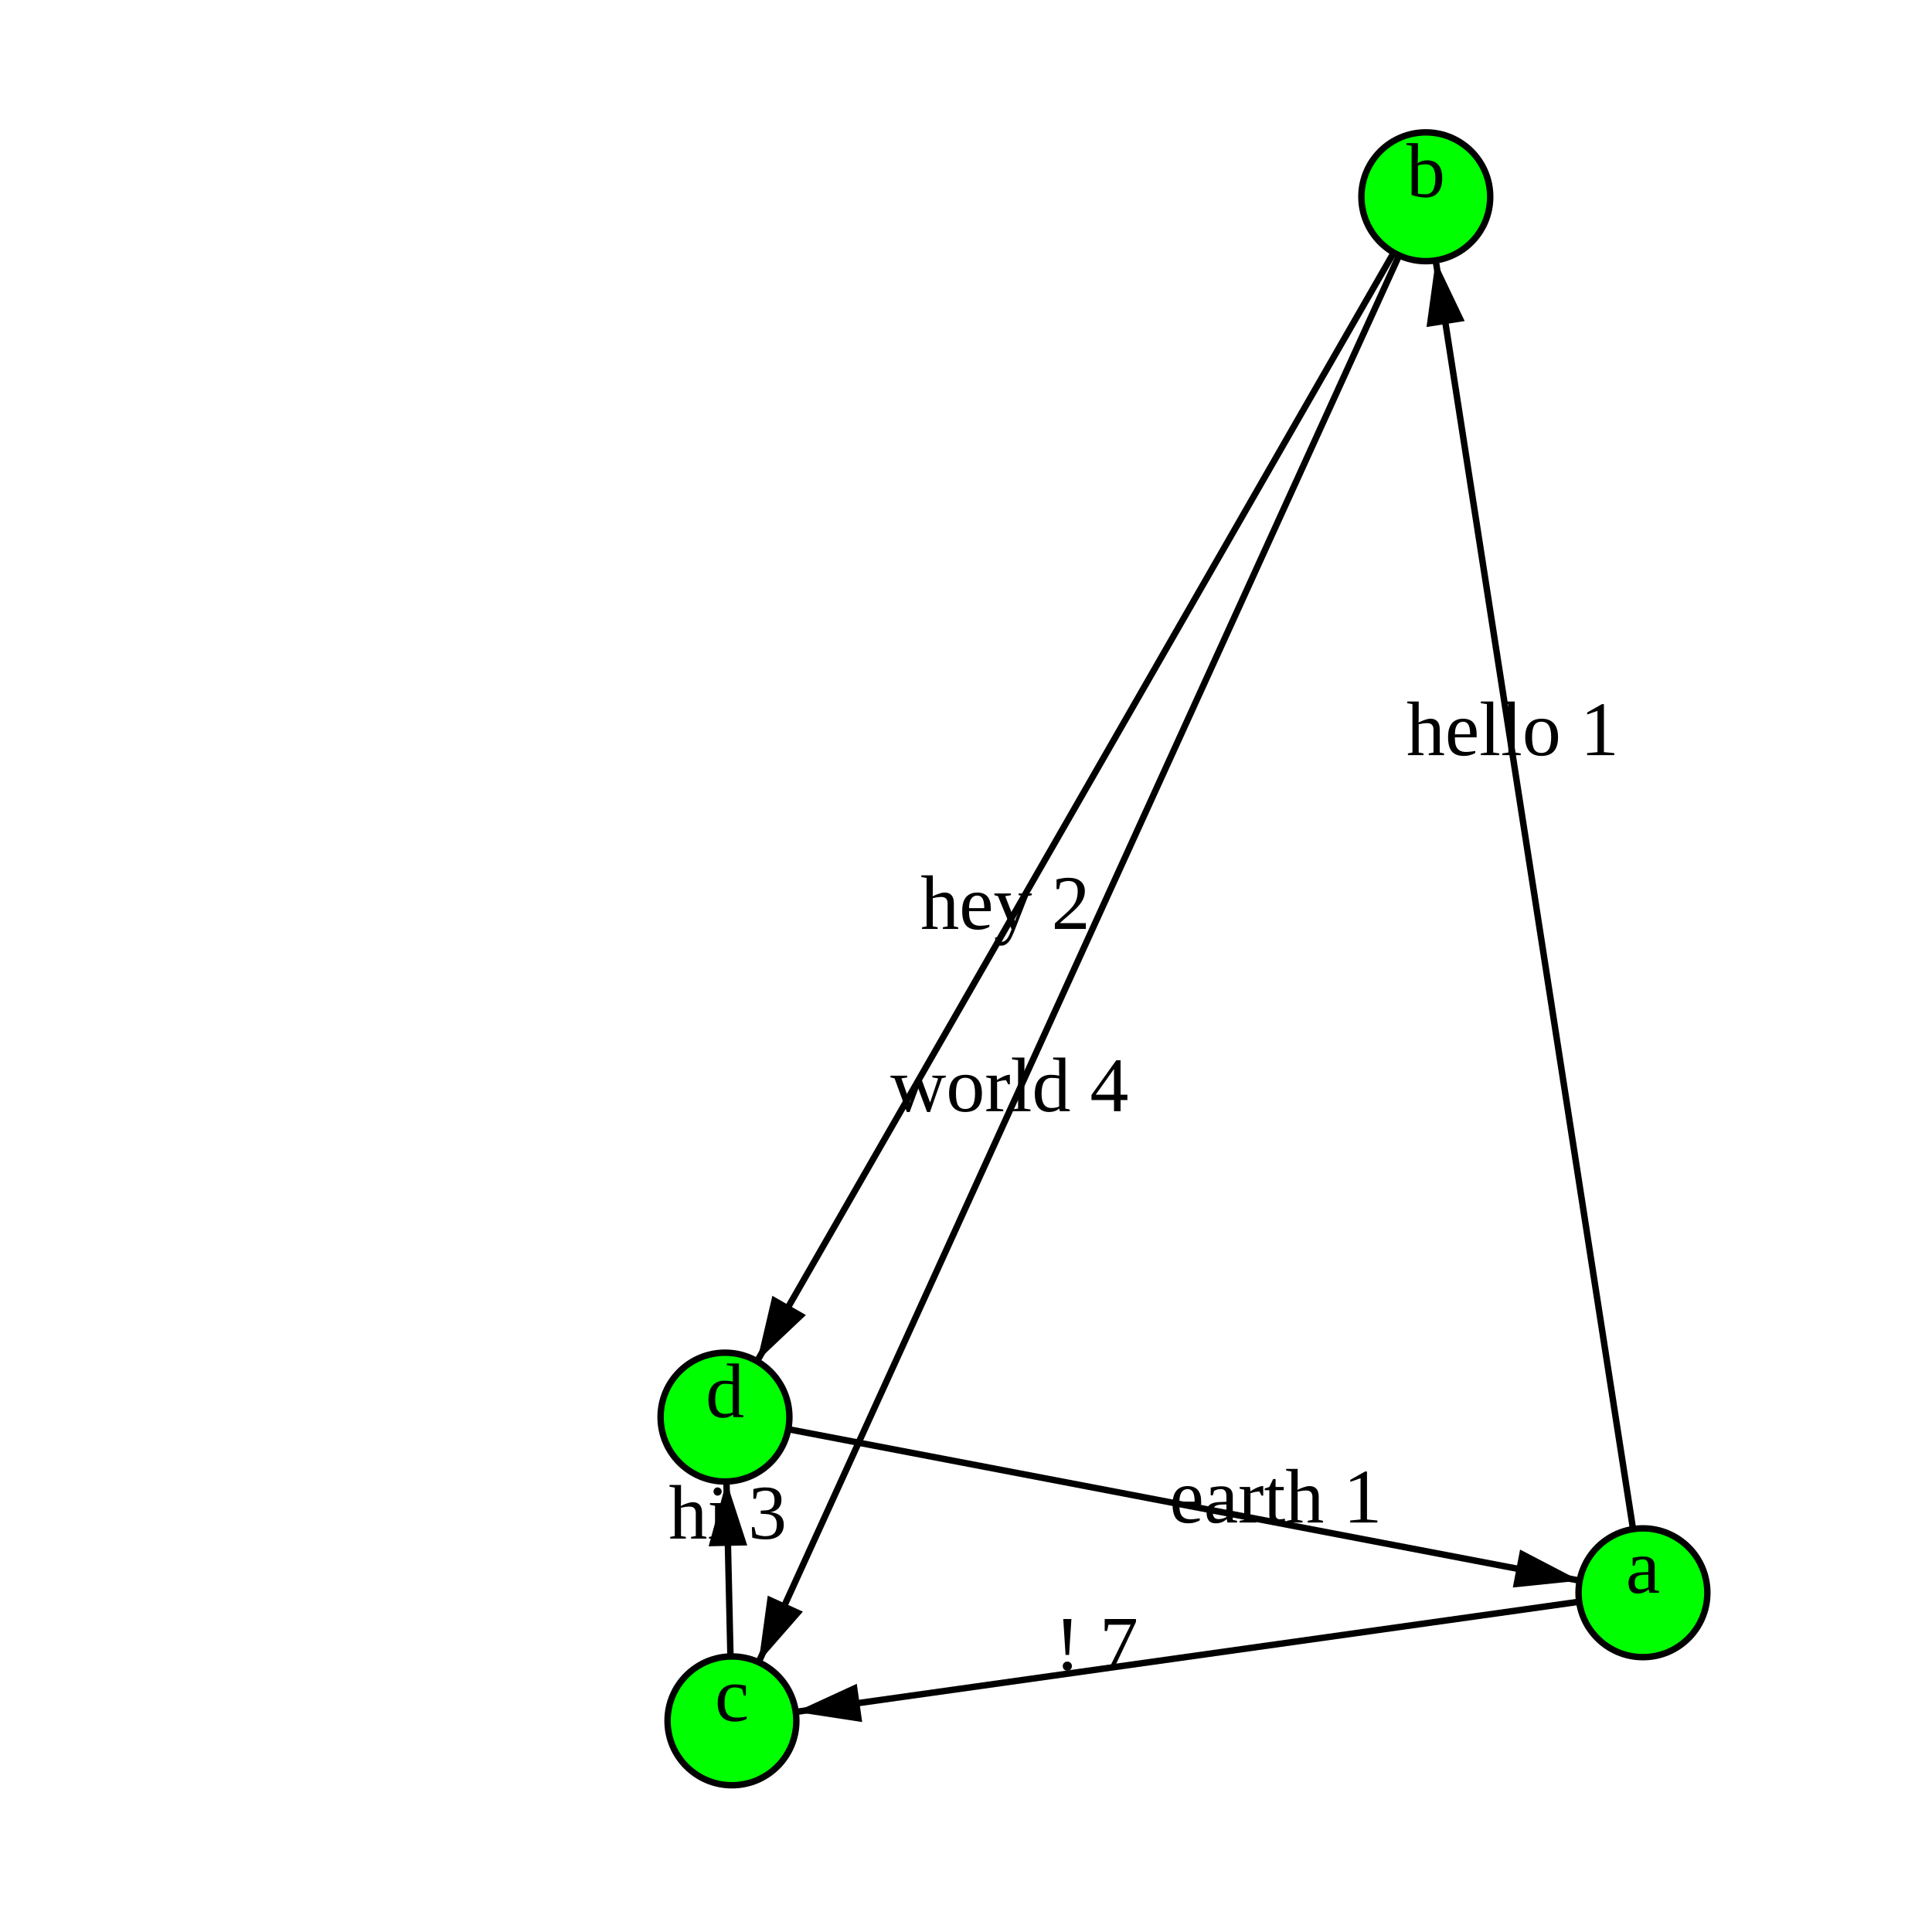
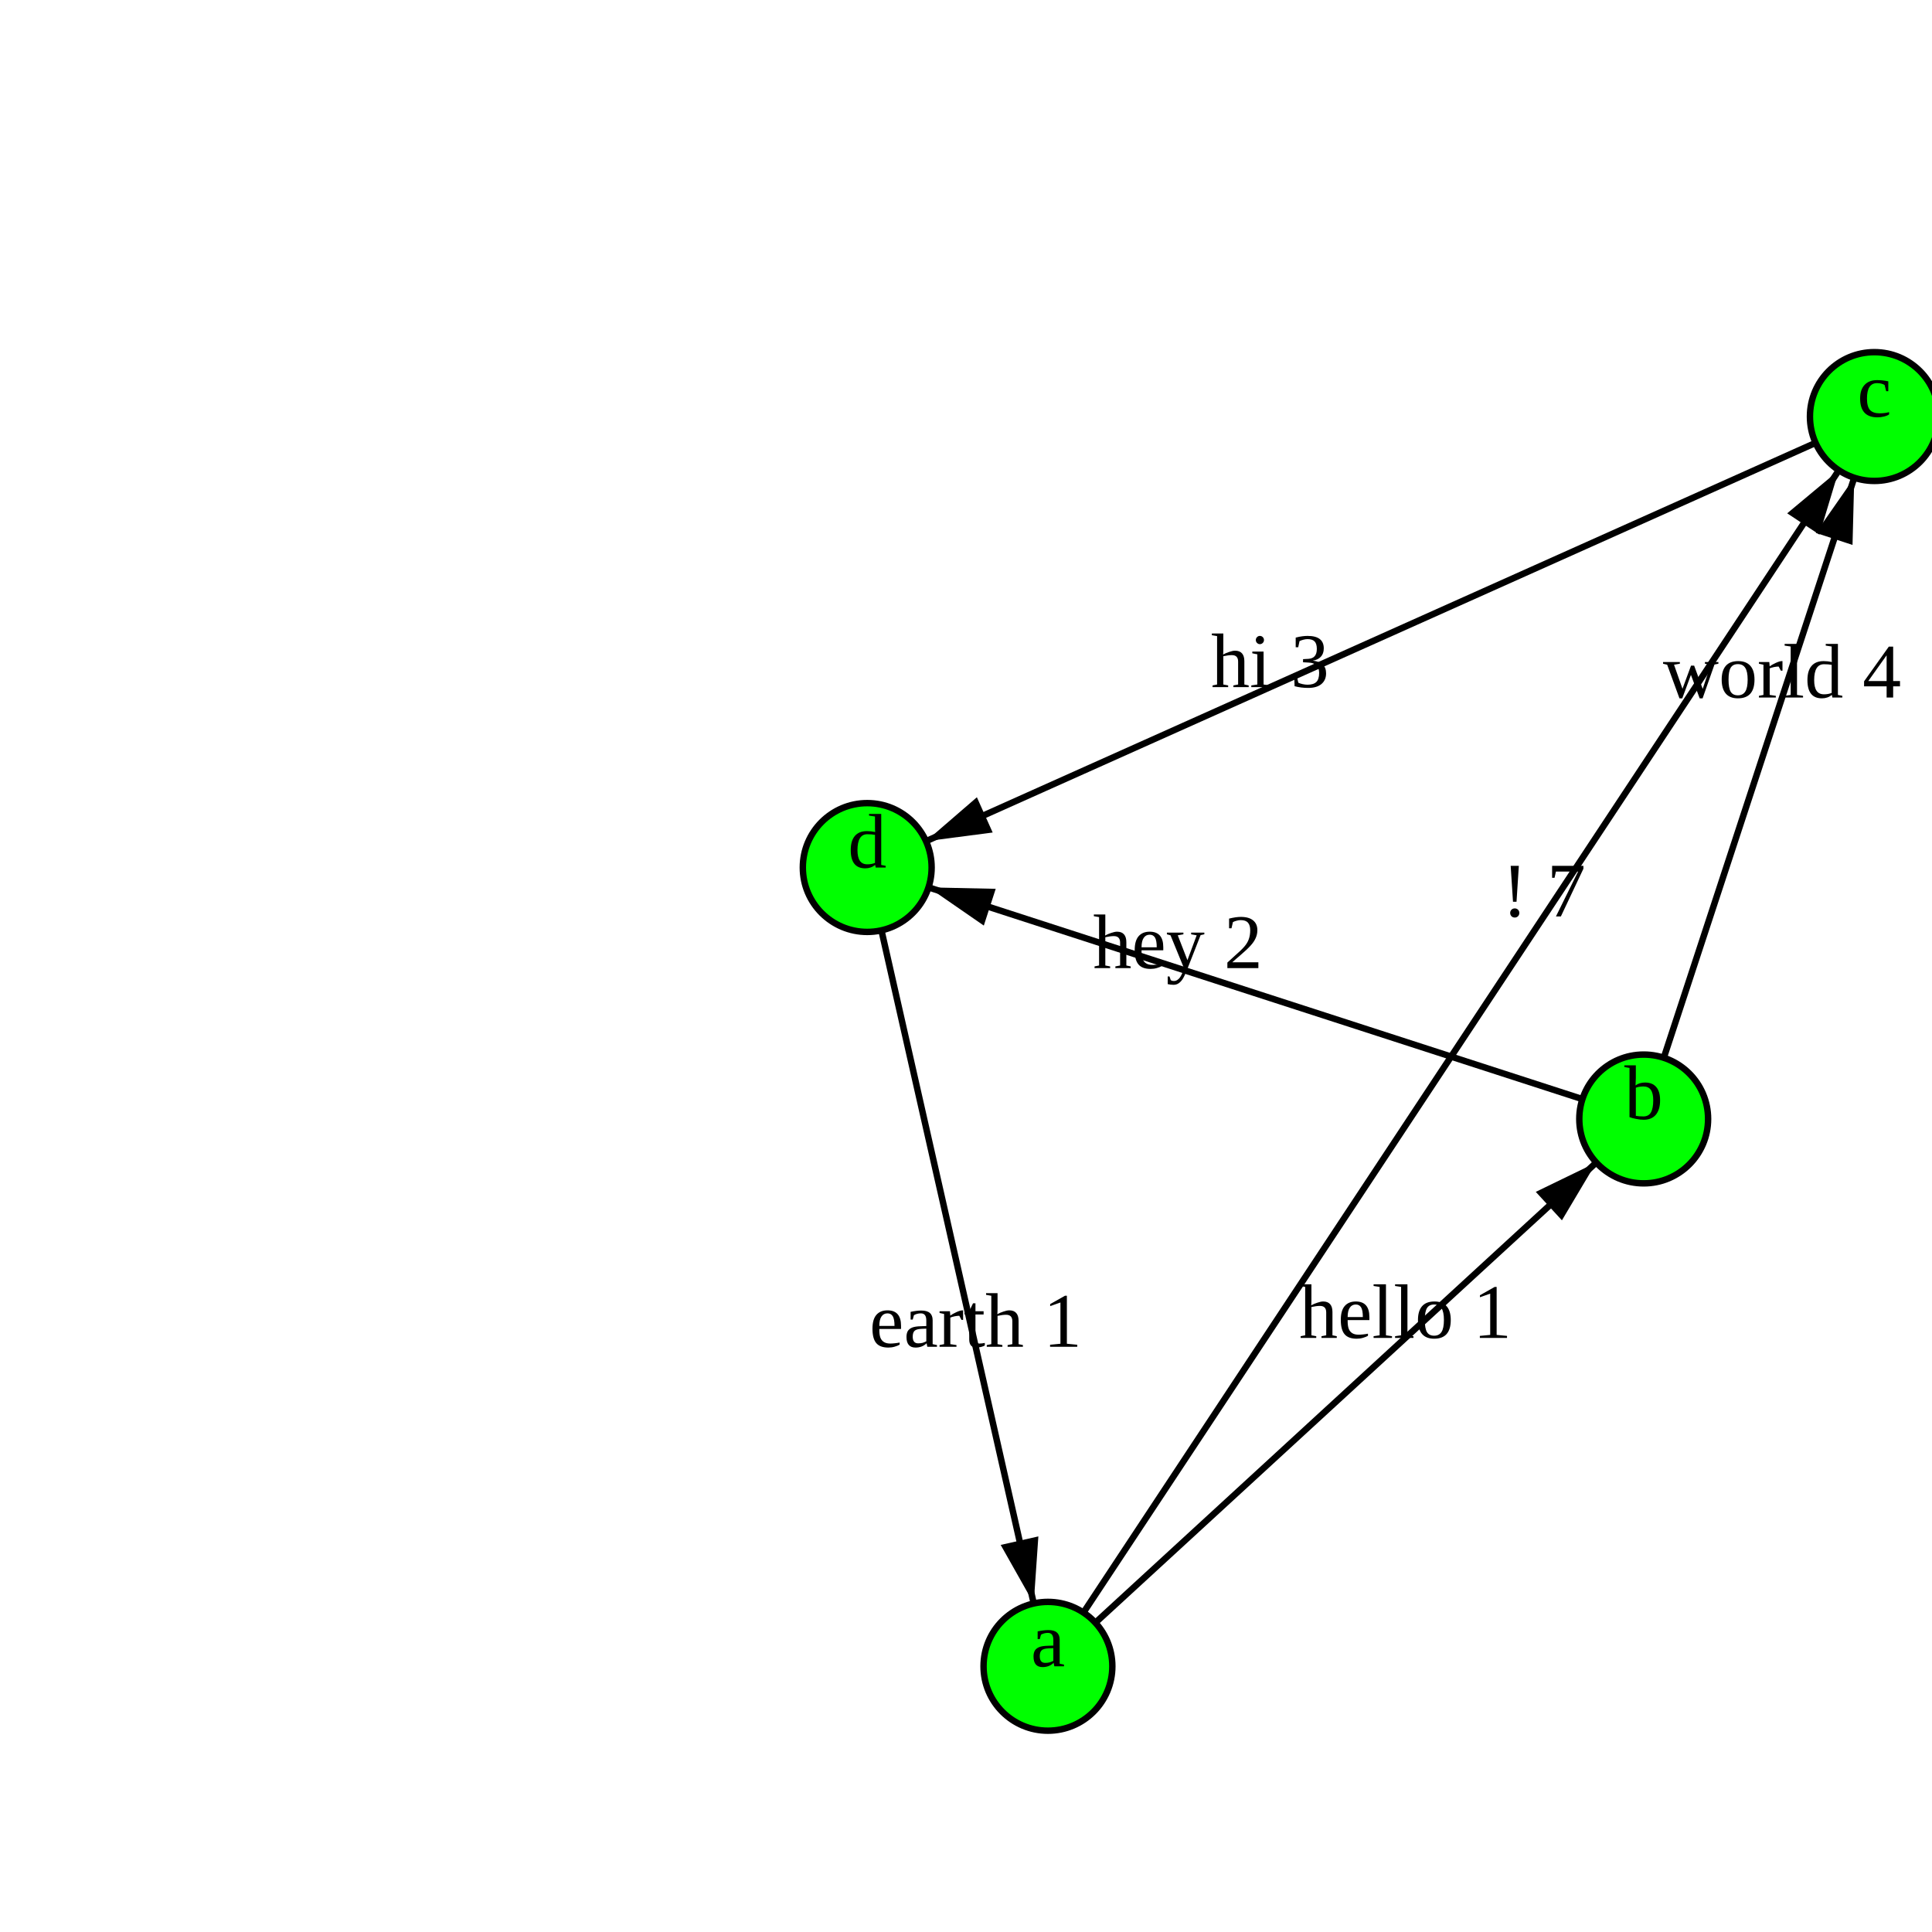
<svg xmlns="http://www.w3.org/2000/svg" version="1.1" width="300.0" height="300.0">
  <style>.caption {
  font-size: 14px;
  font-family: Georgia, serif;
}
</style>
-   <line x1="255.116" y1="247.322" x2="221.398" y2="30.554" stroke="rgb(0,0,0)" stroke-width="1" />
-   <line x1="255.116" y1="247.322" x2="113.656" y2="267.214" stroke="rgb(0,0,0)" stroke-width="1" />
-   <line x1="221.398" y1="30.554" x2="112.576" y2="220.047" stroke="rgb(0,0,0)" stroke-width="1" />
-   <line x1="221.398" y1="30.554" x2="113.656" y2="267.214" stroke="rgb(0,0,0)" stroke-width="1" />
-   <line x1="113.656" y1="267.214" x2="112.576" y2="220.047" stroke="rgb(0,0,0)" stroke-width="1" />
-   <line x1="112.576" y1="220.047" x2="255.116" y2="247.322" stroke="rgb(0,0,0)" stroke-width="1" />
-   <polygon points="10,0 20,3 20,-3" fill="black" transform="translate(221.398,30.55375) rotate(81.15867)" />
-   <polygon points="10,0 20,3 20,-3" fill="black" transform="translate(113.6558,267.2137) rotate(351.9958)" />
-   <polygon points="10,0 20,3 20,-3" fill="black" transform="translate(112.5758,220.0466) rotate(299.8679)" />
-   <polygon points="10,0 20,3 20,-3" fill="black" transform="translate(113.6558,267.2137) rotate(294.478)" />
-   <polygon points="10,0 20,3 20,-3" fill="black" transform="translate(112.5758,220.0466) rotate(88.6884)" />
-   <polygon points="10,0 20,3 20,-3" fill="black" transform="translate(255.1157,247.3223) rotate(190.8328)" />
-   <circle cx="255.116" cy="247.322" r="10" fill="rgb(0,255,0)" stroke="rgb(0,0,0)" stroke-width="1" />
-   <circle cx="221.398" cy="30.554" r="10" fill="rgb(0,255,0)" stroke="rgb(0,0,0)" stroke-width="1" />
-   <circle cx="113.656" cy="267.214" r="10" fill="rgb(0,255,0)" stroke="rgb(0,0,0)" stroke-width="1" />
-   <circle cx="112.576" cy="220.047" r="10" fill="rgb(0,255,0)" stroke="rgb(0,0,0)" stroke-width="1" />
-   <text text-anchor="middle" alignment-baseline="middle" x="255.116" y="247.322" fill="rgb(0,0,0)" font-size="12">a</text>
-   <text text-anchor="middle" alignment-baseline="middle" x="221.398" y="30.554" fill="rgb(0,0,0)" font-size="12">b</text>
-   <text text-anchor="middle" alignment-baseline="middle" x="113.656" y="267.214" fill="rgb(0,0,0)" font-size="12">c</text>
-   <text text-anchor="middle" alignment-baseline="middle" x="112.576" y="220.047" fill="rgb(0,0,0)" font-size="12">d</text>
-   <text text-anchor="middle" alignment-baseline="middle" x="234.885" y="117.261" fill="rgb(0,0,0)" font-size="12">hello 1</text>
-   <text text-anchor="middle" alignment-baseline="middle" x="170.24" y="259.257" fill="rgb(0,0,0)" font-size="12">! 7</text>
-   <text text-anchor="middle" alignment-baseline="middle" x="156.105" y="144.249" fill="rgb(0,0,0)" font-size="12">hey 2</text>
-   <text text-anchor="middle" alignment-baseline="middle" x="156.753" y="172.55" fill="rgb(0,0,0)" font-size="12">world 4</text>
-   <text text-anchor="middle" alignment-baseline="middle" x="113.008" y="238.913" fill="rgb(0,0,0)" font-size="12">hi 3</text>
-   <text text-anchor="middle" alignment-baseline="middle" x="198.1" y="236.412" fill="rgb(0,0,0)" font-size="12">earth 1</text>
+   <line x1="134.663" y1="134.708" x2="162.724" y2="258.741" stroke="rgb(0,0,0)" stroke-width="1" />
+   <line x1="255.232" y1="173.752" x2="291.048" y2="64.681" stroke="rgb(0,0,0)" stroke-width="1" />
+   <line x1="291.048" y1="64.681" x2="134.663" y2="134.708" stroke="rgb(0,0,0)" stroke-width="1" />
+   <line x1="255.232" y1="173.752" x2="134.663" y2="134.708" stroke="rgb(0,0,0)" stroke-width="1" />
+   <line x1="162.724" y1="258.741" x2="255.232" y2="173.752" stroke="rgb(0,0,0)" stroke-width="1" />
+   <line x1="162.724" y1="258.741" x2="291.048" y2="64.681" stroke="rgb(0,0,0)" stroke-width="1" />
+   <polygon points="10,0 20,3 20,-3" fill="black" transform="translate(162.7241,258.741) rotate(257.2521)" />
+   <polygon points="10,0 20,3 20,-3" fill="black" transform="translate(291.0476,64.68056) rotate(108.1785)" />
+   <polygon points="10,0 20,3 20,-3" fill="black" transform="translate(134.6631,134.7081) rotate(335.8776)" />
+   <polygon points="10,0 20,3 20,-3" fill="black" transform="translate(134.6631,134.7081) rotate(17.94362)" />
+   <polygon points="10,0 20,3 20,-3" fill="black" transform="translate(255.2319,173.7521) rotate(137.4257)" />
+   <polygon points="10,0 20,3 20,-3" fill="black" transform="translate(291.0476,64.68056) rotate(123.4749)" />
+   <circle cx="162.724" cy="258.741" r="10" fill="rgb(0,255,0)" stroke="rgb(0,0,0)" stroke-width="1" />
+   <circle cx="255.232" cy="173.752" r="10" fill="rgb(0,255,0)" stroke="rgb(0,0,0)" stroke-width="1" />
+   <circle cx="291.048" cy="64.681" r="10" fill="rgb(0,255,0)" stroke="rgb(0,0,0)" stroke-width="1" />
+   <circle cx="134.663" cy="134.708" r="10" fill="rgb(0,255,0)" stroke="rgb(0,0,0)" stroke-width="1" />
+   <text text-anchor="middle" alignment-baseline="middle" x="162.724" y="258.741" fill="rgb(0,0,0)" font-size="12">a</text>
+   <text text-anchor="middle" alignment-baseline="middle" x="255.232" y="173.752" fill="rgb(0,0,0)" font-size="12">b</text>
+   <text text-anchor="middle" alignment-baseline="middle" x="291.048" y="64.681" fill="rgb(0,0,0)" font-size="12">c</text>
+   <text text-anchor="middle" alignment-baseline="middle" x="134.663" y="134.708" fill="rgb(0,0,0)" font-size="12">d</text>
+   <text text-anchor="middle" alignment-baseline="middle" x="151.5" y="209.128" fill="rgb(0,0,0)" font-size="12">earth 1</text>
+   <text text-anchor="middle" alignment-baseline="middle" x="276.721" y="108.309" fill="rgb(0,0,0)" font-size="12">world 4</text>
+   <text text-anchor="middle" alignment-baseline="middle" x="197.217" y="106.697" fill="rgb(0,0,0)" font-size="12">hi 3</text>
+   <text text-anchor="middle" alignment-baseline="middle" x="182.891" y="150.326" fill="rgb(0,0,0)" font-size="12">hey 2</text>
+   <text text-anchor="middle" alignment-baseline="middle" x="218.229" y="207.748" fill="rgb(0,0,0)" font-size="12">hello 1</text>
+   <text text-anchor="middle" alignment-baseline="middle" x="239.718" y="142.305" fill="rgb(0,0,0)" font-size="12">! 7</text>
      Sorry, your browser does not support inline SVG.
    </svg>
